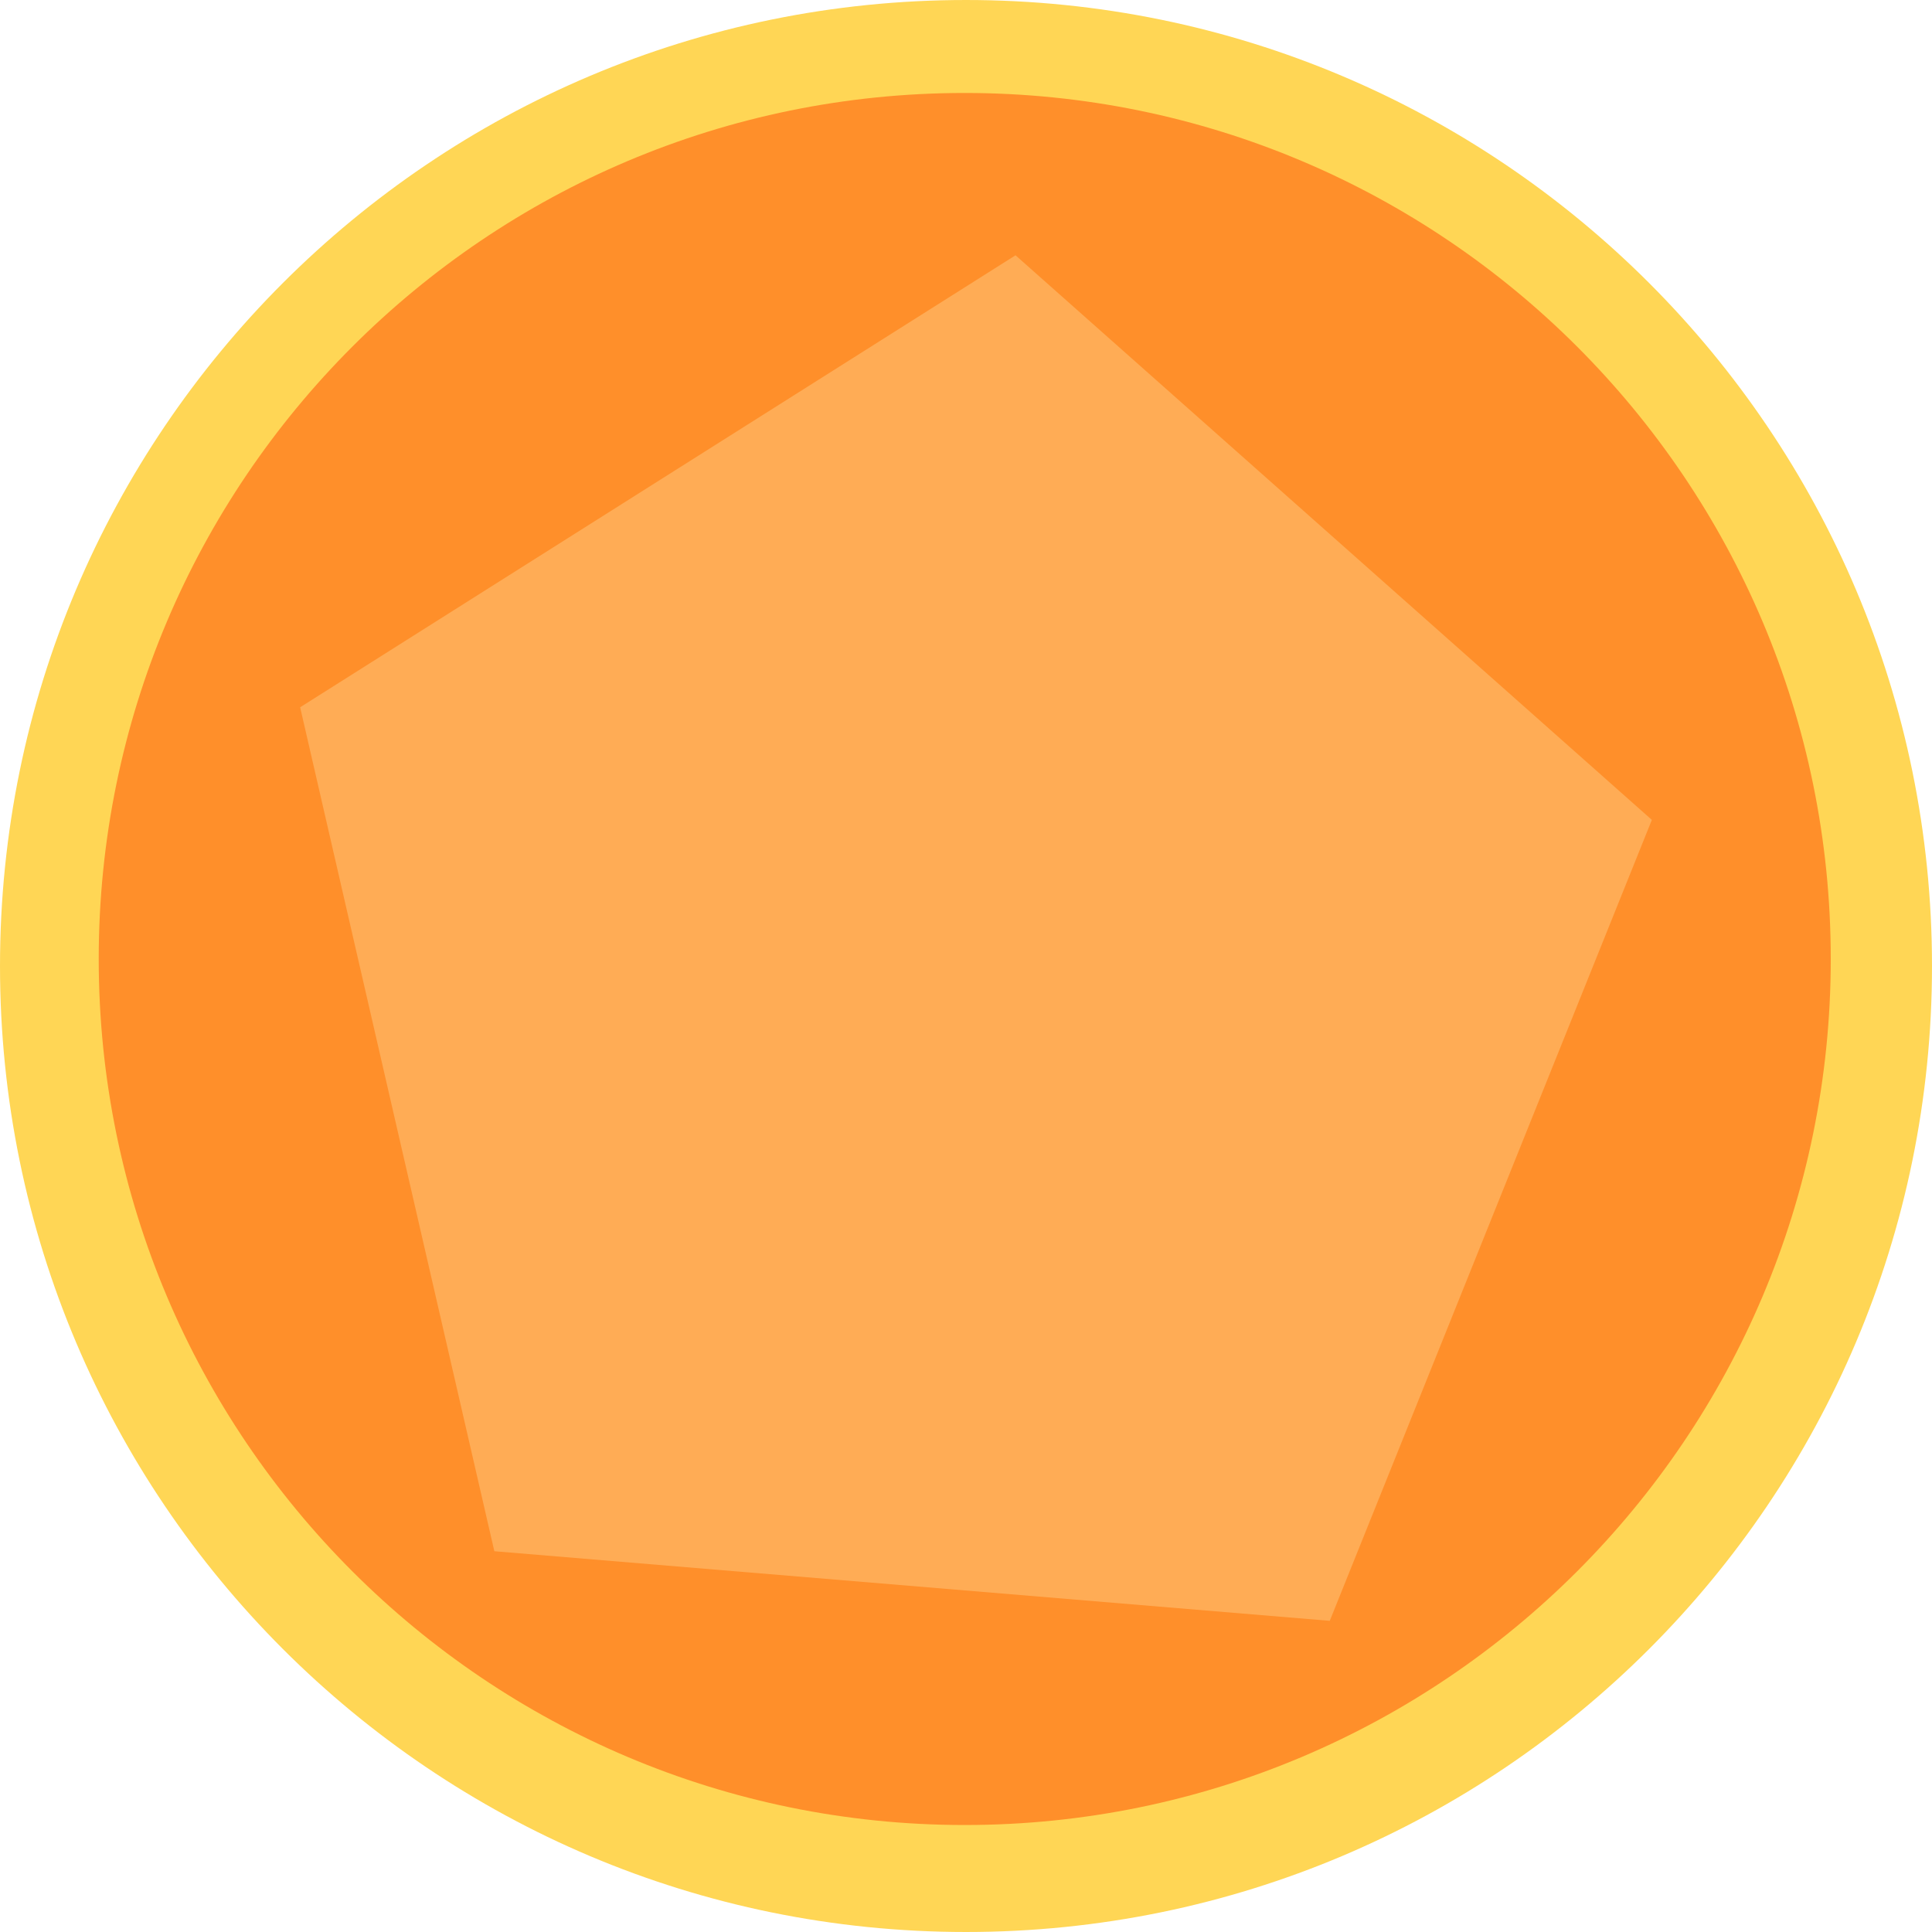
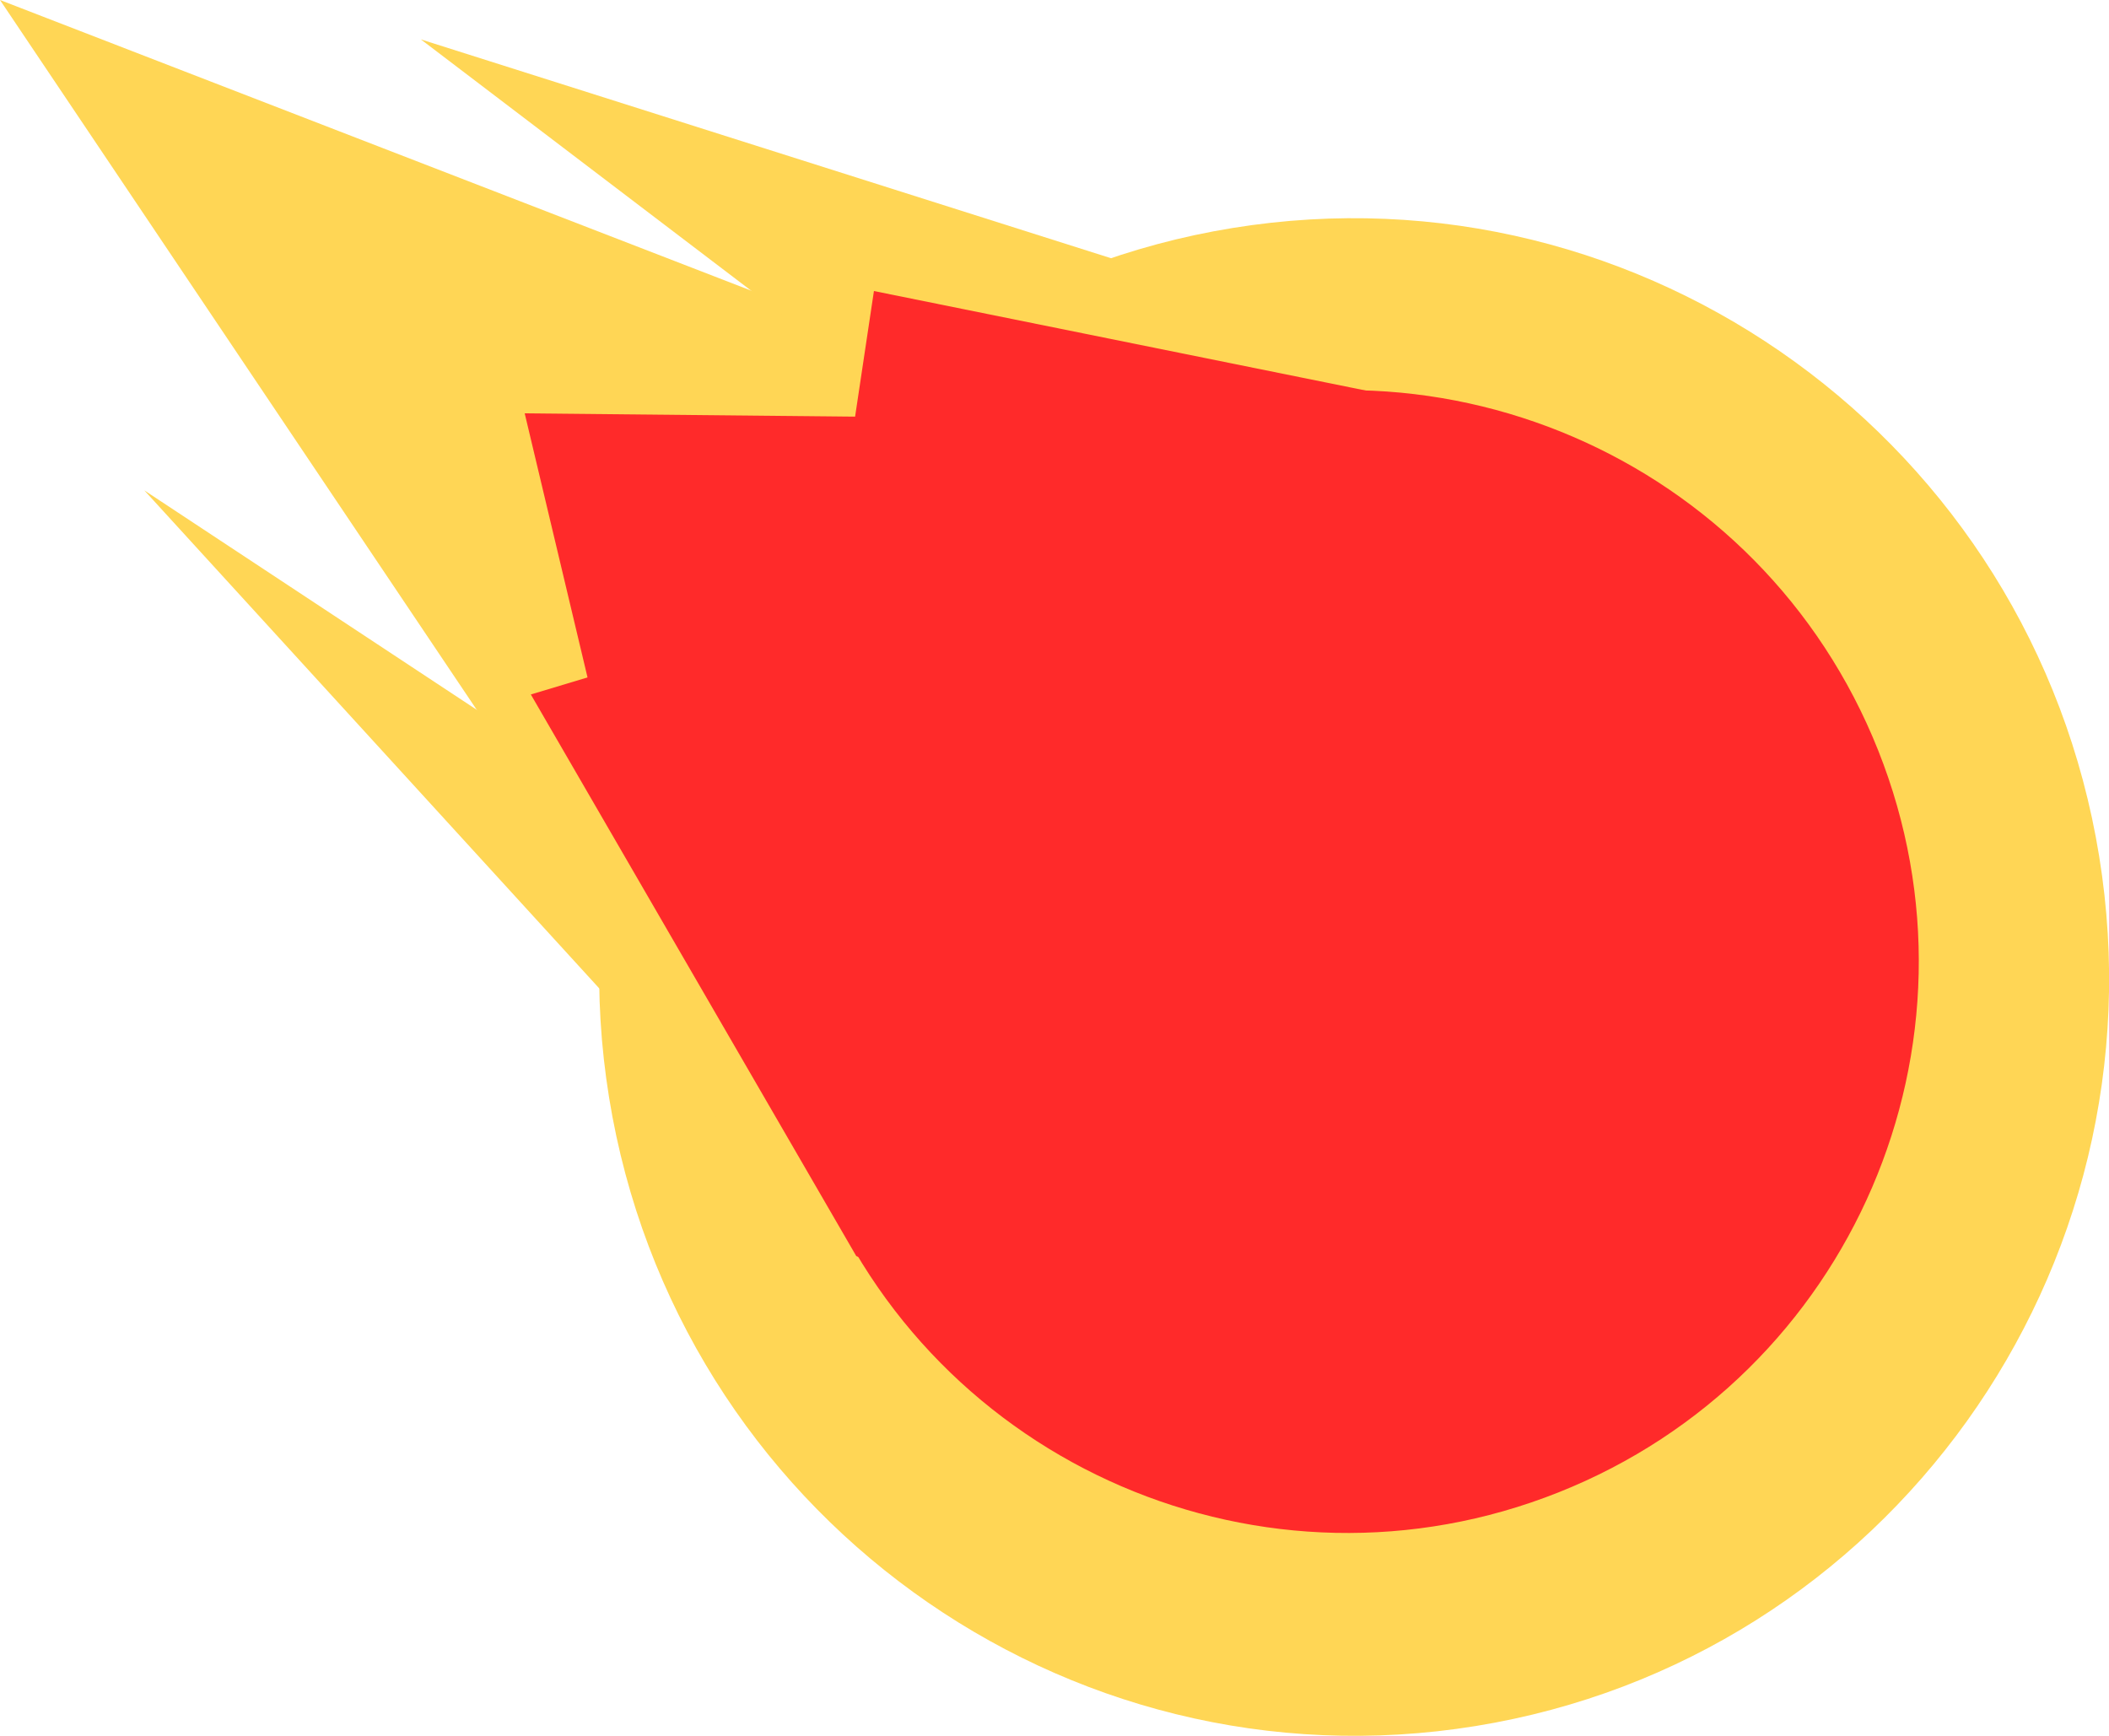
- <svg xmlns="http://www.w3.org/2000/svg" width="88.145mm" height="88.145mm" viewBox="0 0 312.325 312.325" id="svg2" version="1.1">
+ <svg xmlns="http://www.w3.org/2000/svg" width="145.855mm" height="120.049mm" viewBox="0 0 516.81 425.372" id="svg2" version="1.1">
  <defs id="defs4" />
-   <g id="layer1" transform="translate(-155.4696,-191.6184)">
-     <circle id="path3336-7" cx="-311.632" cy="-347.781" r="156.162" style="fill:#ffd655;fill-opacity:1" transform="scale(-1,-1)" />
-     <circle id="path3336" cx="-311.429" cy="-346.648" r="140" style="fill:#ff8f2a;fill-opacity:1" transform="scale(-1,-1)" />
-     <path style="fill:#ffac55;fill-opacity:1" id="path4219" d="m 334.36,323.537 22.833,95.852 -84.105,51.335 -74.813,-64.125 37.868,-90.967 z" transform="matrix(-1.37503,0,0,-1.42336,695.1412,902.8977)" />
+   <g id="layer1" transform="translate(-25.2012,-111.8548)">
+     <path style="fill:#ffd655;fill-opacity:1" id="path4175" d="M 134.698,72.137 390.961,220.09 134.698,368.044 Z" transform="matrix(0.4832901,-0.324568,0.80399,1.197162,-97.89455,69.21396)" />
+     <path style="fill:#ffd655;fill-opacity:1" id="path4158" d="M 127.526,156.6 278.685,204.39 161.718,311.402 Z" transform="matrix(-0.1522209,0.3971077,-1.485178,-0.5693046,615.4326,234.57)" />
+     <ellipse id="path3336-7" cx="-296.242" cy="-403.879" style="fill:#ffd655;fill-opacity:1" transform="matrix(-0.9871229,0.1599637,-0.1599637,-0.9871229,0,0)" rx="184.952" ry="185.962" />
+     <path style="fill:#ffd655;fill-opacity:1" id="path4158-3" d="M 127.526,156.6 278.685,204.39 161.718,311.402 Z" transform="matrix(0.4093203,-0.0435963,-1.039116,-1.029004,317.9504,559.5078)" />
+     <path style="fill:#ff2a2a;fill-opacity:1" id="path4219-6-7" d="m 334.36,323.537 22.833,95.852 -84.105,51.335 -74.813,-64.125 37.868,-90.967 z" transform="matrix(-0.8584444,0.4917479,-1.13474,-1.00594,1007.938,522.4073)" />
+     <path style="fill:#ff2a2a;fill-opacity:1" id="path4219-6" d="m 334.36,323.537 22.833,95.852 -84.105,51.335 -74.813,-64.125 37.868,-90.967 z" transform="matrix(-0.4267399,0.4829293,-1.0251,-0.5787136,752.8536,353.6852)" />
+     <path style="fill:#ff2a2a;fill-opacity:1" id="path4219-6-5" d="m 334.36,323.537 22.833,95.852 -84.105,51.335 -74.813,-64.125 37.868,-90.967 z" transform="matrix(0.8853427,-0.404403,1.245243,1.34469,-446.824,-46.88363)" />
+     <circle id="path3336" cx="-201.679" cy="-454.28" r="140" style="fill:#ff2a2a;fill-opacity:1" transform="matrix(-0.9291203,0.3697776,-0.3697776,-0.9291203,0,0)" />
  </g>
</svg>
